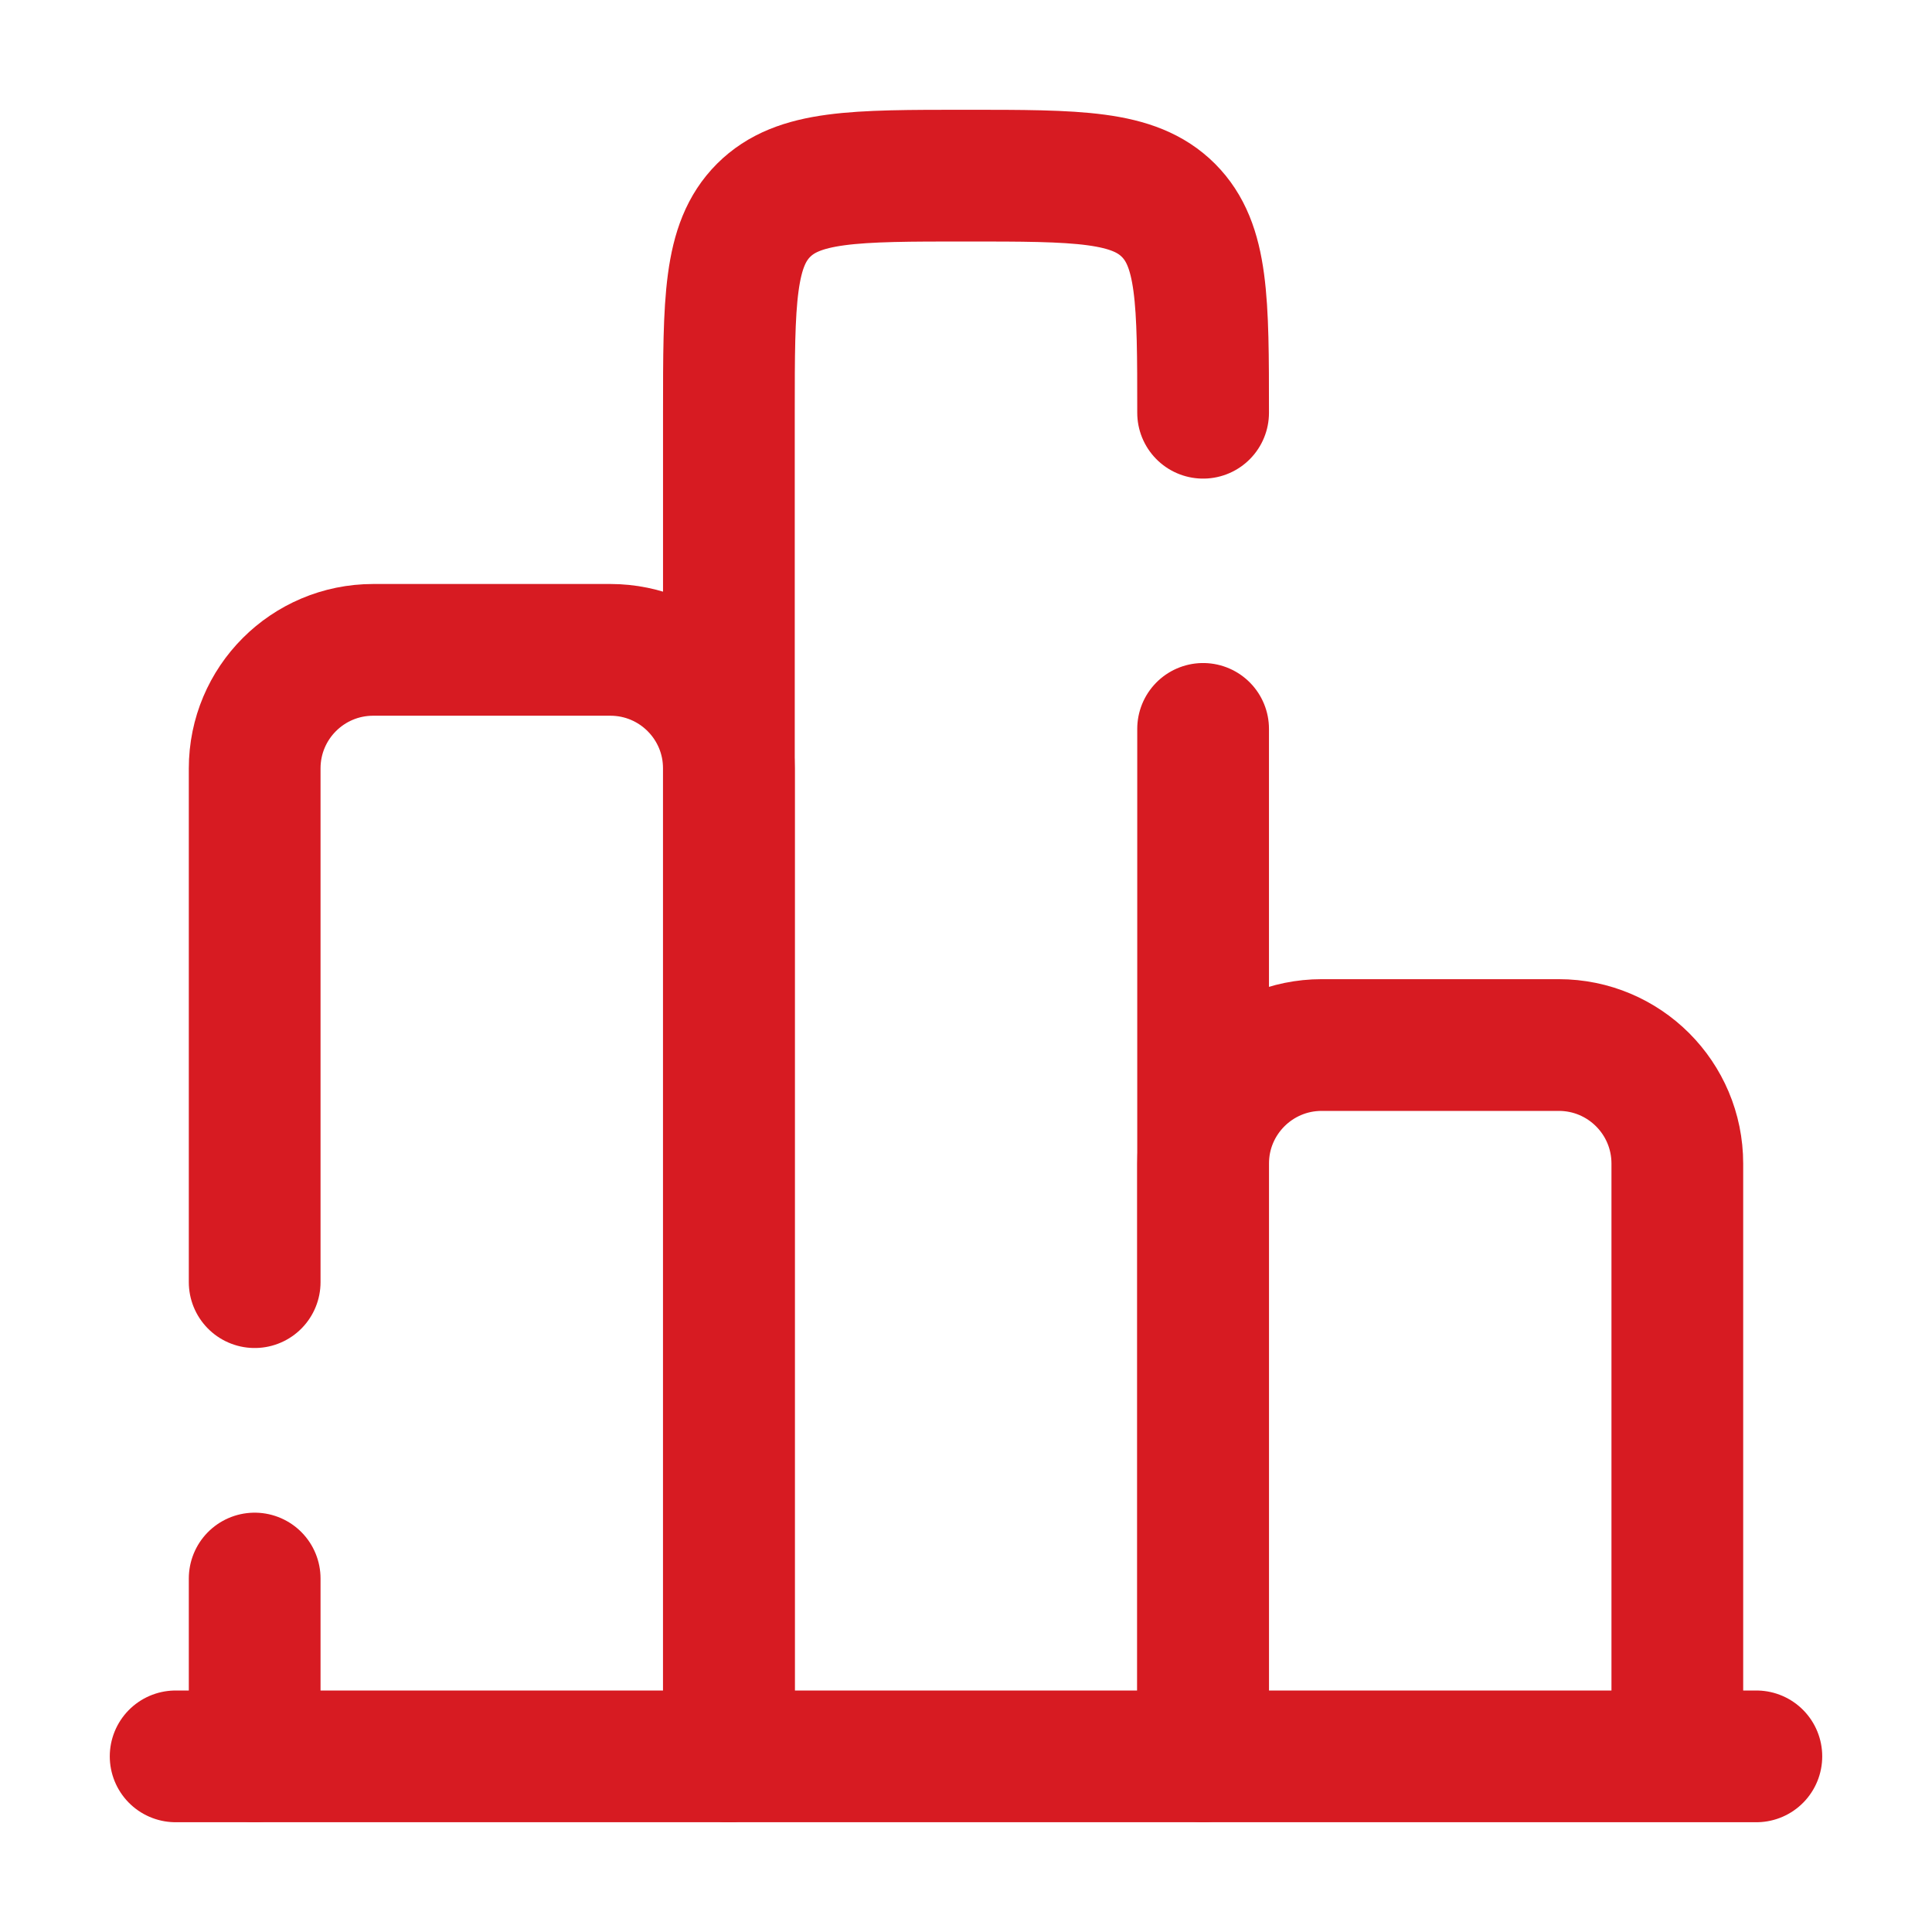
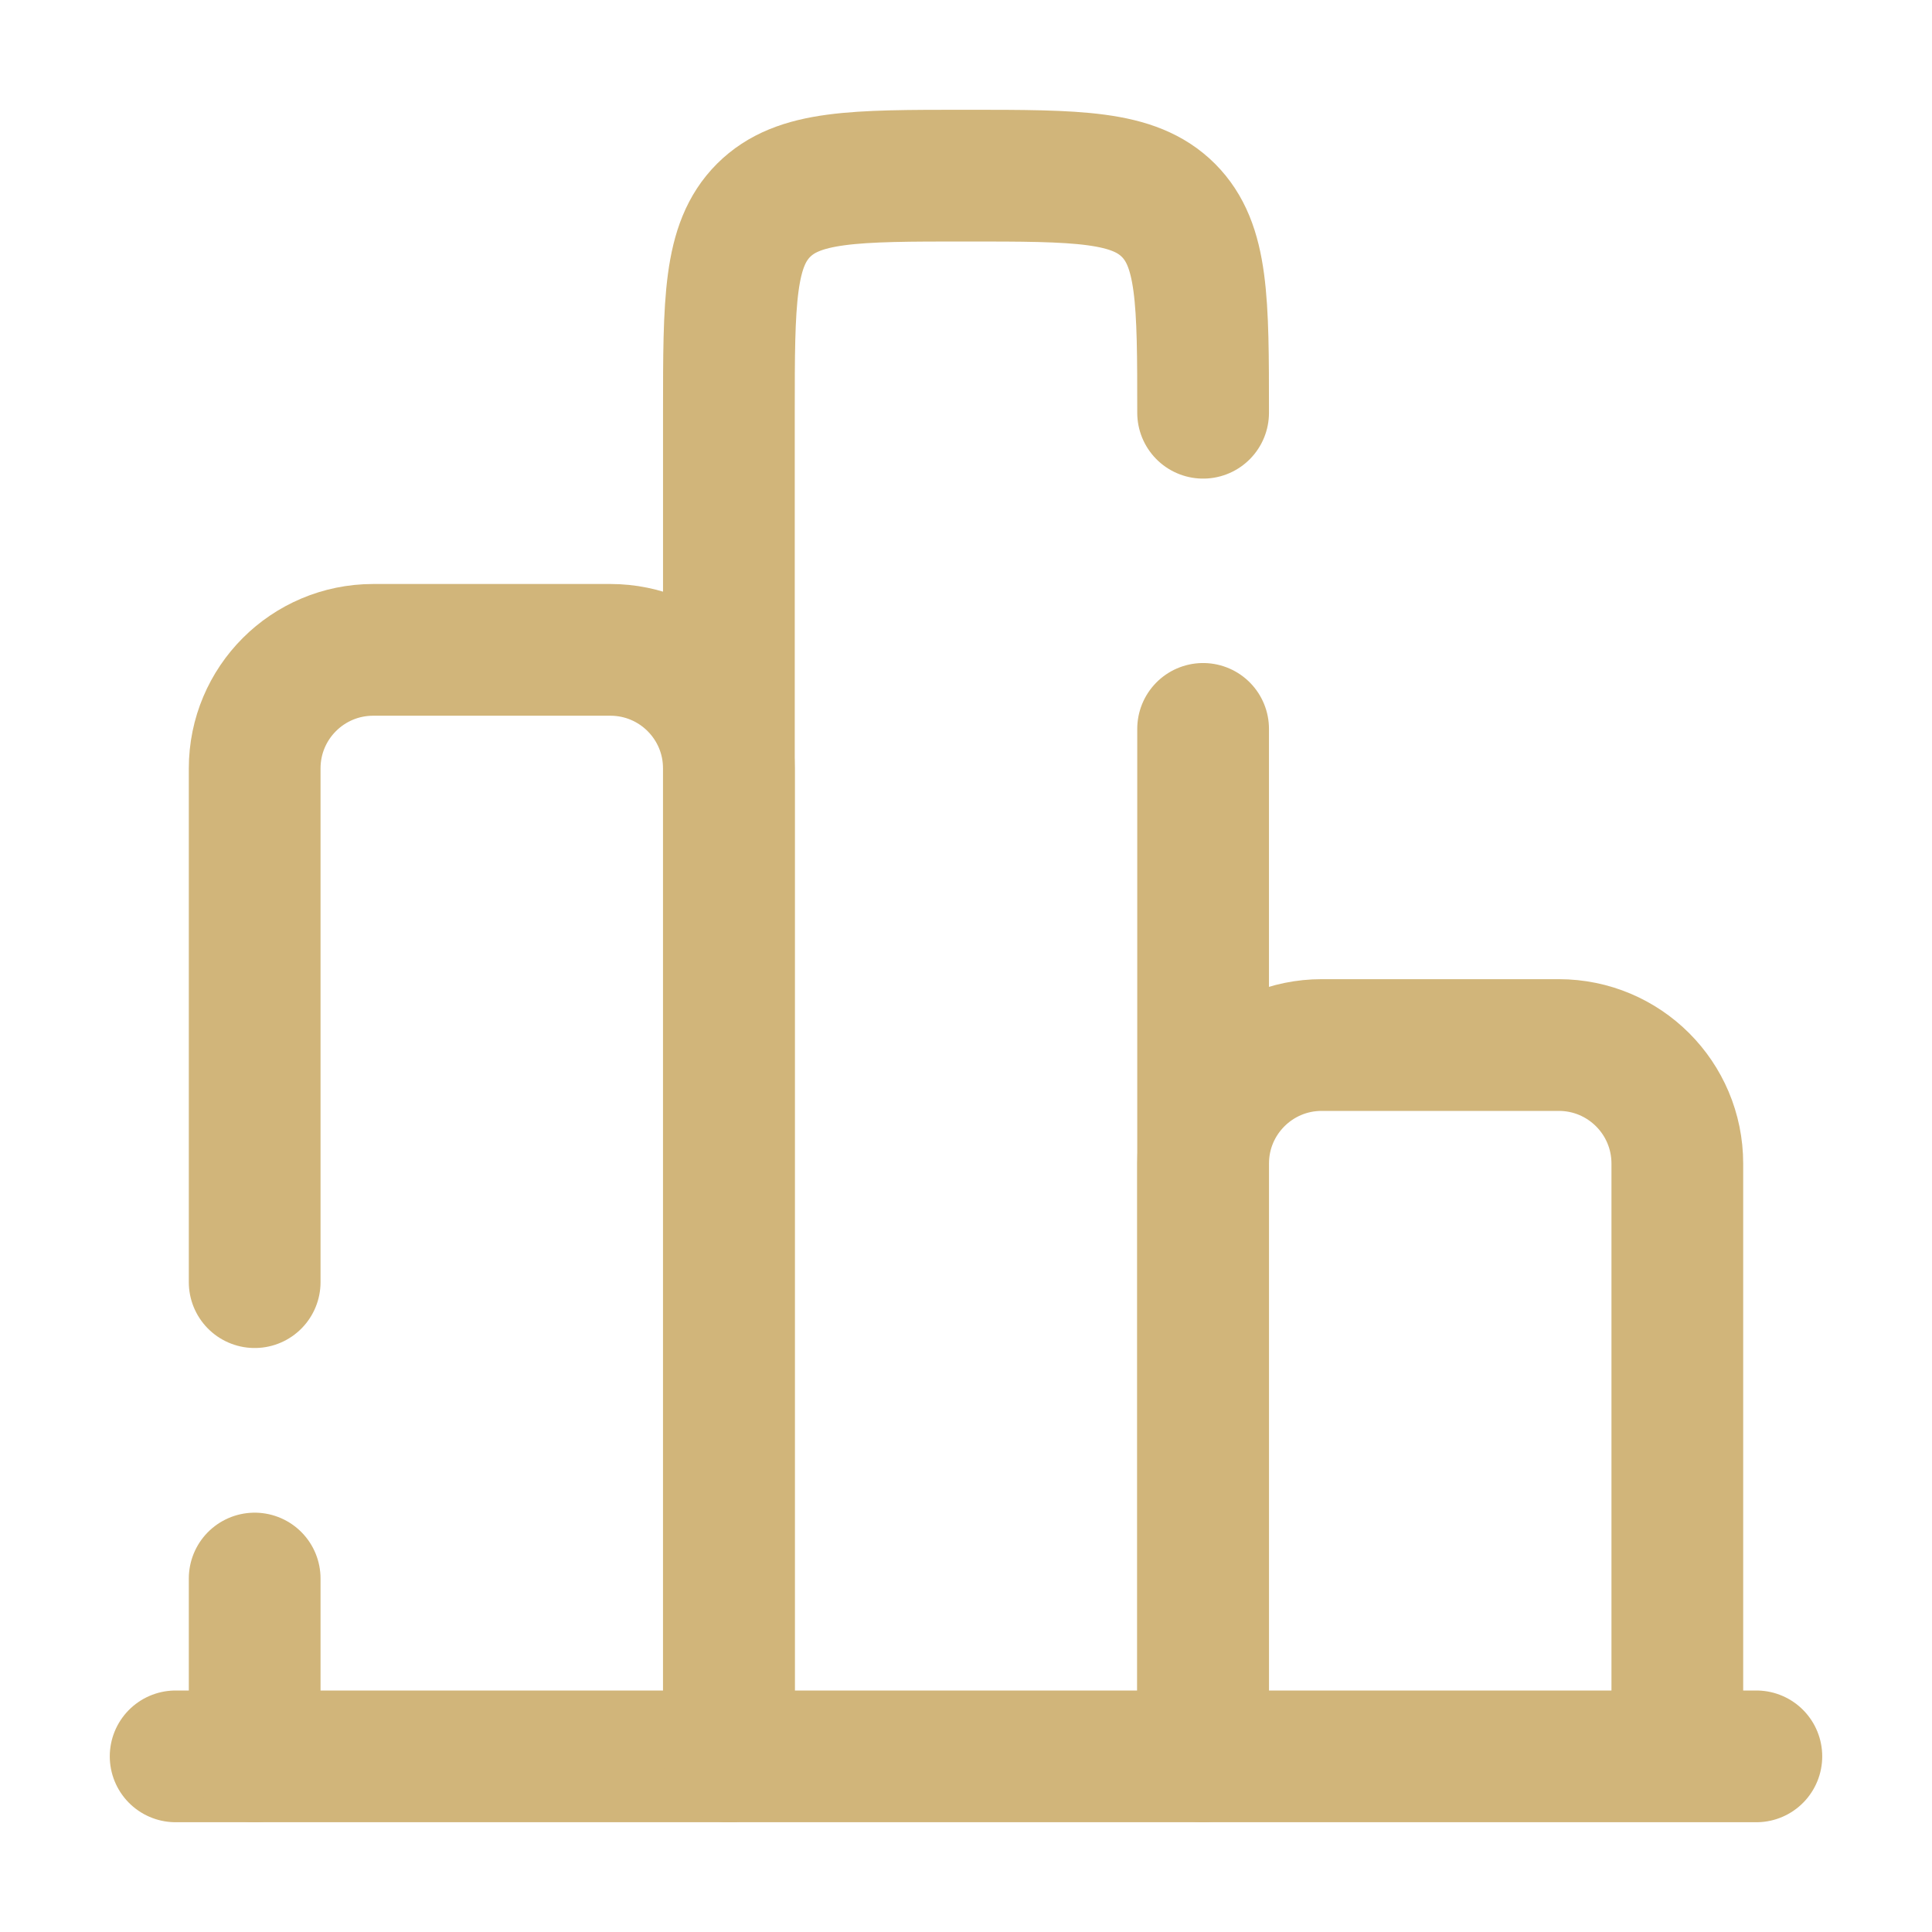
<svg xmlns="http://www.w3.org/2000/svg" width="22" height="22" viewBox="0 0 22 22" fill="none">
-   <path d="M20 20H2" stroke="#D71B22" stroke-width="1.5" stroke-linecap="round" />
-   <path d="M19.1 20V13.25C19.1 12.504 18.496 11.9 17.75 11.9H15.05C14.305 11.9 13.7 12.504 13.7 13.25V20" stroke="#D71B22" stroke-width="1.5" />
-   <path d="M13.7 20V8.3M8.3 20V4.7C8.3 3.427 8.3 2.791 8.695 2.395C9.091 2 9.727 2 11 2C12.273 2 12.909 2 13.305 2.395C13.7 2.791 13.7 3.427 13.7 4.7" stroke="#D71B22" stroke-width="1.5" stroke-linecap="round" stroke-linejoin="round" />
-   <path d="M8.3 20V8.75C8.3 8.004 7.696 7.4 6.95 7.4H4.25C3.504 7.4 2.9 8.004 2.9 8.75V14.6M2.9 20V17.975" stroke="#D71B22" stroke-width="1.5" stroke-linecap="round" />
+   <path d="M20 20H2" stroke="#D1B57A" stroke-width="1.5" stroke-linecap="round" />
+   <path d="M19.1 20V13.25C19.1 12.504 18.496 11.9 17.75 11.9H15.05C14.305 11.9 13.7 12.504 13.7 13.25V20" stroke="#D1B57A" stroke-width="1.5" />
+   <path d="M13.7 20V8.3M8.3 20V4.7C8.3 3.427 8.3 2.791 8.695 2.395C9.091 2 9.727 2 11 2C12.273 2 12.909 2 13.305 2.395C13.7 2.791 13.7 3.427 13.7 4.7" stroke="#D1B57A" stroke-width="1.5" stroke-linecap="round" stroke-linejoin="round" />
+   <path d="M8.3 20V8.75C8.3 8.004 7.696 7.4 6.95 7.4H4.25C3.504 7.4 2.9 8.004 2.9 8.75V14.6M2.9 20V17.975" stroke="#D1B57A" stroke-width="1.5" stroke-linecap="round" />
</svg>
